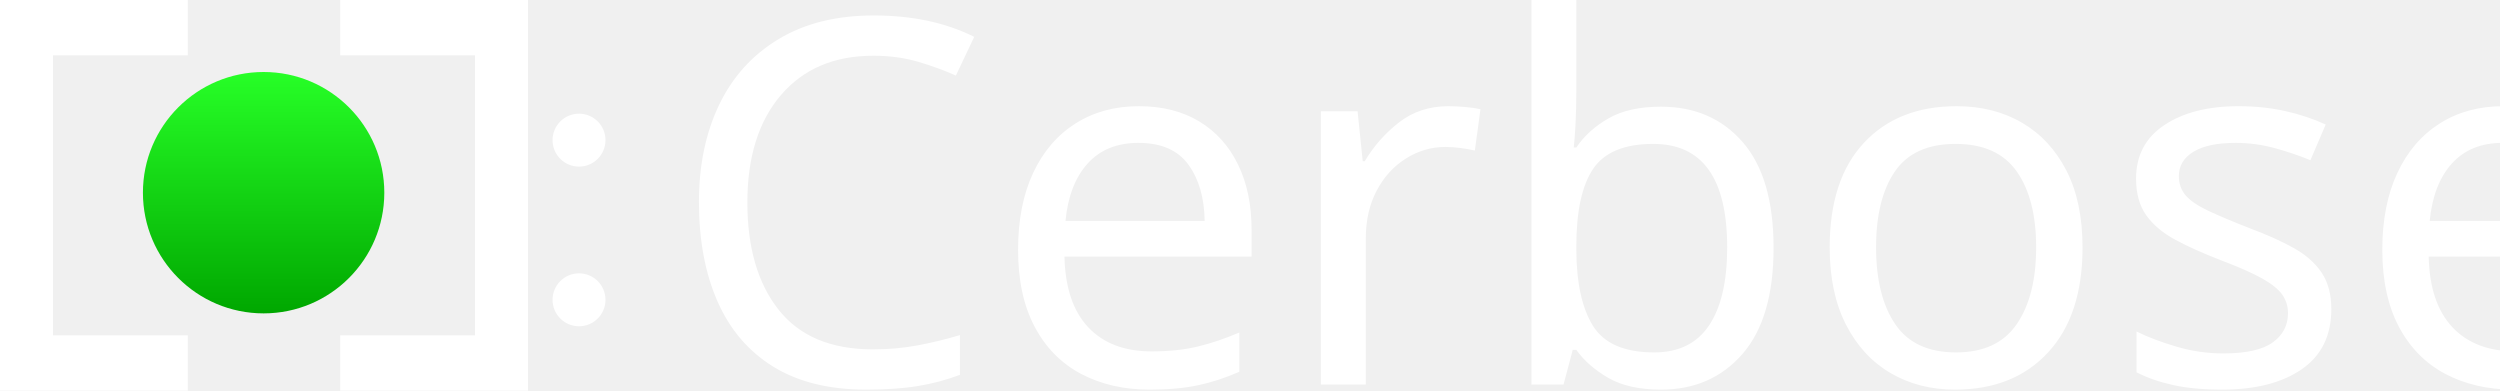
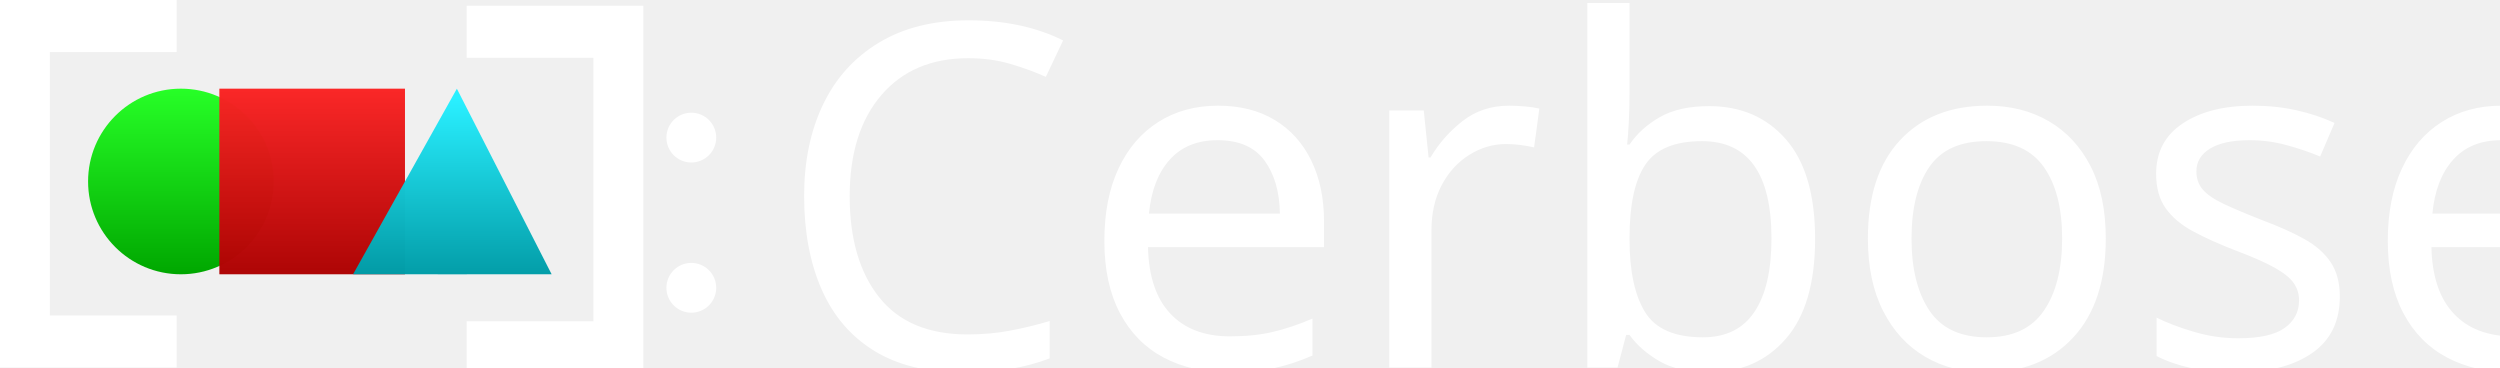
- <svg xmlns="http://www.w3.org/2000/svg" xmlns:xlink="http://www.w3.org/1999/xlink" width="805mm" height="125.794mm" viewBox="0 0 805 125.794" version="1.1" id="svg1">
+ <svg xmlns="http://www.w3.org/2000/svg" xmlns:xlink="http://www.w3.org/1999/xlink" width="855.682mm" height="125.794mm" viewBox="0 0 855.682 125.794" version="1.1" id="svg1">
  <defs id="defs1">
+     <linearGradient id="linearGradient7">
+       <stop style="stop-color:#27efff;stop-opacity:1;" offset="0" id="stop6" />
+       <stop style="stop-color:#009ca7;stop-opacity:1;" offset="1" id="stop7" />
+     </linearGradient>
+     <linearGradient id="linearGradient5">
+       <stop style="stop-color:#ff2727;stop-opacity:1;" offset="0" id="stop4" />
+       <stop style="stop-color:#a70000;stop-opacity:1;" offset="1" id="stop5" />
+     </linearGradient>
    <linearGradient id="linearGradient1">
      <stop style="stop-color:#27ff27;stop-opacity:1;" offset="0" id="stop1" />
      <stop style="stop-color:#00a700;stop-opacity:1;" offset="1" id="stop2" />
    </linearGradient>
-     <linearGradient xlink:href="#linearGradient1" id="linearGradient2" x1="84.884" y1="23.183" x2="84.884" y2="100.909" gradientUnits="userSpaceOnUse" />
+     <linearGradient xlink:href="#linearGradient1" id="linearGradient2" x1="84.884" y1="23.183" x2="84.884" y2="100.909" gradientUnits="userSpaceOnUse" gradientTransform="matrix(0.8173655,0,0,0.8173655,-7.468135,11.3998)" />
+     <linearGradient xlink:href="#linearGradient5" id="linearGradient4" x1="126.363" y1="32.462" x2="126.363" y2="93.333" gradientUnits="userSpaceOnUse" gradientTransform="matrix(1.195164,0,0,1.195164,-44.17568,-13.05871)" />
+     <linearGradient xlink:href="#linearGradient7" id="linearGradient6" gradientUnits="userSpaceOnUse" gradientTransform="matrix(0.9337773,0.9898666,-0.9337773,0.9898666,78.15328,-93.47494)" x1="106.09" y1="22.501" x2="136.436" y2="52.847" />
  </defs>
-   <g id="layer1">
-     <path id="rect1" style="fill:#ffffff;fill-opacity:1;stroke-width:2.515" d="M 0,0.002 H 60.464 V 17.816 H 17.075 v 90.166 h 43.389 v 17.811 H 0 Z" />
-     <path id="rect1-3" style="fill:#ffffff;fill-opacity:1;stroke-width:2.515" d="m 170.016,0 h -60.464 v 17.814 h 43.389 v 90.166 h -43.389 v 17.811 h 60.464 z" />
-     <circle style="fill:url(#linearGradient2);fill-opacity:1;stroke:none;stroke-width:2.564" id="path1" cx="84.884" cy="62.046" r="38.863" />
-     <circle style="fill:#ffffff;fill-opacity:1;stroke:none;stroke-width:0.562" id="path1-1" cx="186.444" cy="45.126" r="8.522" />
-     <circle style="fill:#ffffff;fill-opacity:1;stroke:none;stroke-width:0.562" id="path1-1-3" cx="186.443" cy="96.537" r="8.522" />
-     <text xml:space="preserve" style="font-size:164.155px;font-family:'Fira Sans';-inkscape-font-specification:'Fira Sans';text-align:start;writing-mode:lr-tb;direction:ltr;text-anchor:start;fill:#ffffff;fill-opacity:1;stroke:none;stroke-width:25.334" x="215.042" y="123.824" id="text2">
-       <tspan id="tspan2" style="fill:#ffffff;fill-opacity:1;stroke-width:25.334" x="215.042" y="123.824">Cerbose</tspan>
-     </text>
-   </g>
+   <path id="rect1" style="fill:#ffffff;fill-opacity:1;stroke-width:2.515" d="M 0,0.002 H 60.464 V 17.816 H 17.075 v 90.166 h 43.389 v 17.811 H 0 Z" />
+   <path id="rect1-3" style="fill:#ffffff;fill-opacity:1;stroke-width:2.515" d="M 220.191,1.97 H 159.726 V 19.784 h 43.389 V 109.95 H 159.726 v 17.811 h 60.464 z" />
+   <circle style="fill:url(#linearGradient2);fill-opacity:1;stroke:none;stroke-width:2.096" id="path1" cx="61.913" cy="62.114" r="31.765" />
+   <circle style="fill:#ffffff;fill-opacity:1;stroke:none;stroke-width:0.562" id="path1-1" cx="236.619" cy="47.096" r="8.522" />
+   <circle style="fill:#ffffff;fill-opacity:1;stroke:none;stroke-width:0.562" id="path1-1-3" cx="236.618" cy="98.507" r="8.522" />
+   <text xml:space="preserve" style="font-size:164.155px;font-family:'Fira Sans';-inkscape-font-specification:'Fira Sans';text-align:start;writing-mode:lr-tb;direction:ltr;text-anchor:start;fill:#ffffff;fill-opacity:1;stroke:none;stroke-width:25.334" x="265.216" y="125.794" id="text2">
+     <tspan id="tspan2" style="fill:#ffffff;fill-opacity:1;stroke-width:25.334" x="265.216" y="125.794">Cerbose</tspan>
+   </text>
+   <rect style="fill:url(#linearGradient4);fill-opacity:0.99;stroke:none;stroke-width:9.221;stroke-linecap:square;stroke-opacity:0.984;paint-order:stroke fill markers" id="rect2" width="63.53" height="63.53" x="75.084" y="30.349" rx="0" ry="0" />
+   <path id="rect2-0" style="fill:url(#linearGradient6);fill-opacity:0.99;stroke-width:10.49;stroke-linecap:square;stroke-opacity:0.984;paint-order:stroke fill markers" d="m 156.374,30.361 32.431,63.507 c -33.09,0.041 -34.862,0.018 -67.952,-5e-6 z" />
</svg>
